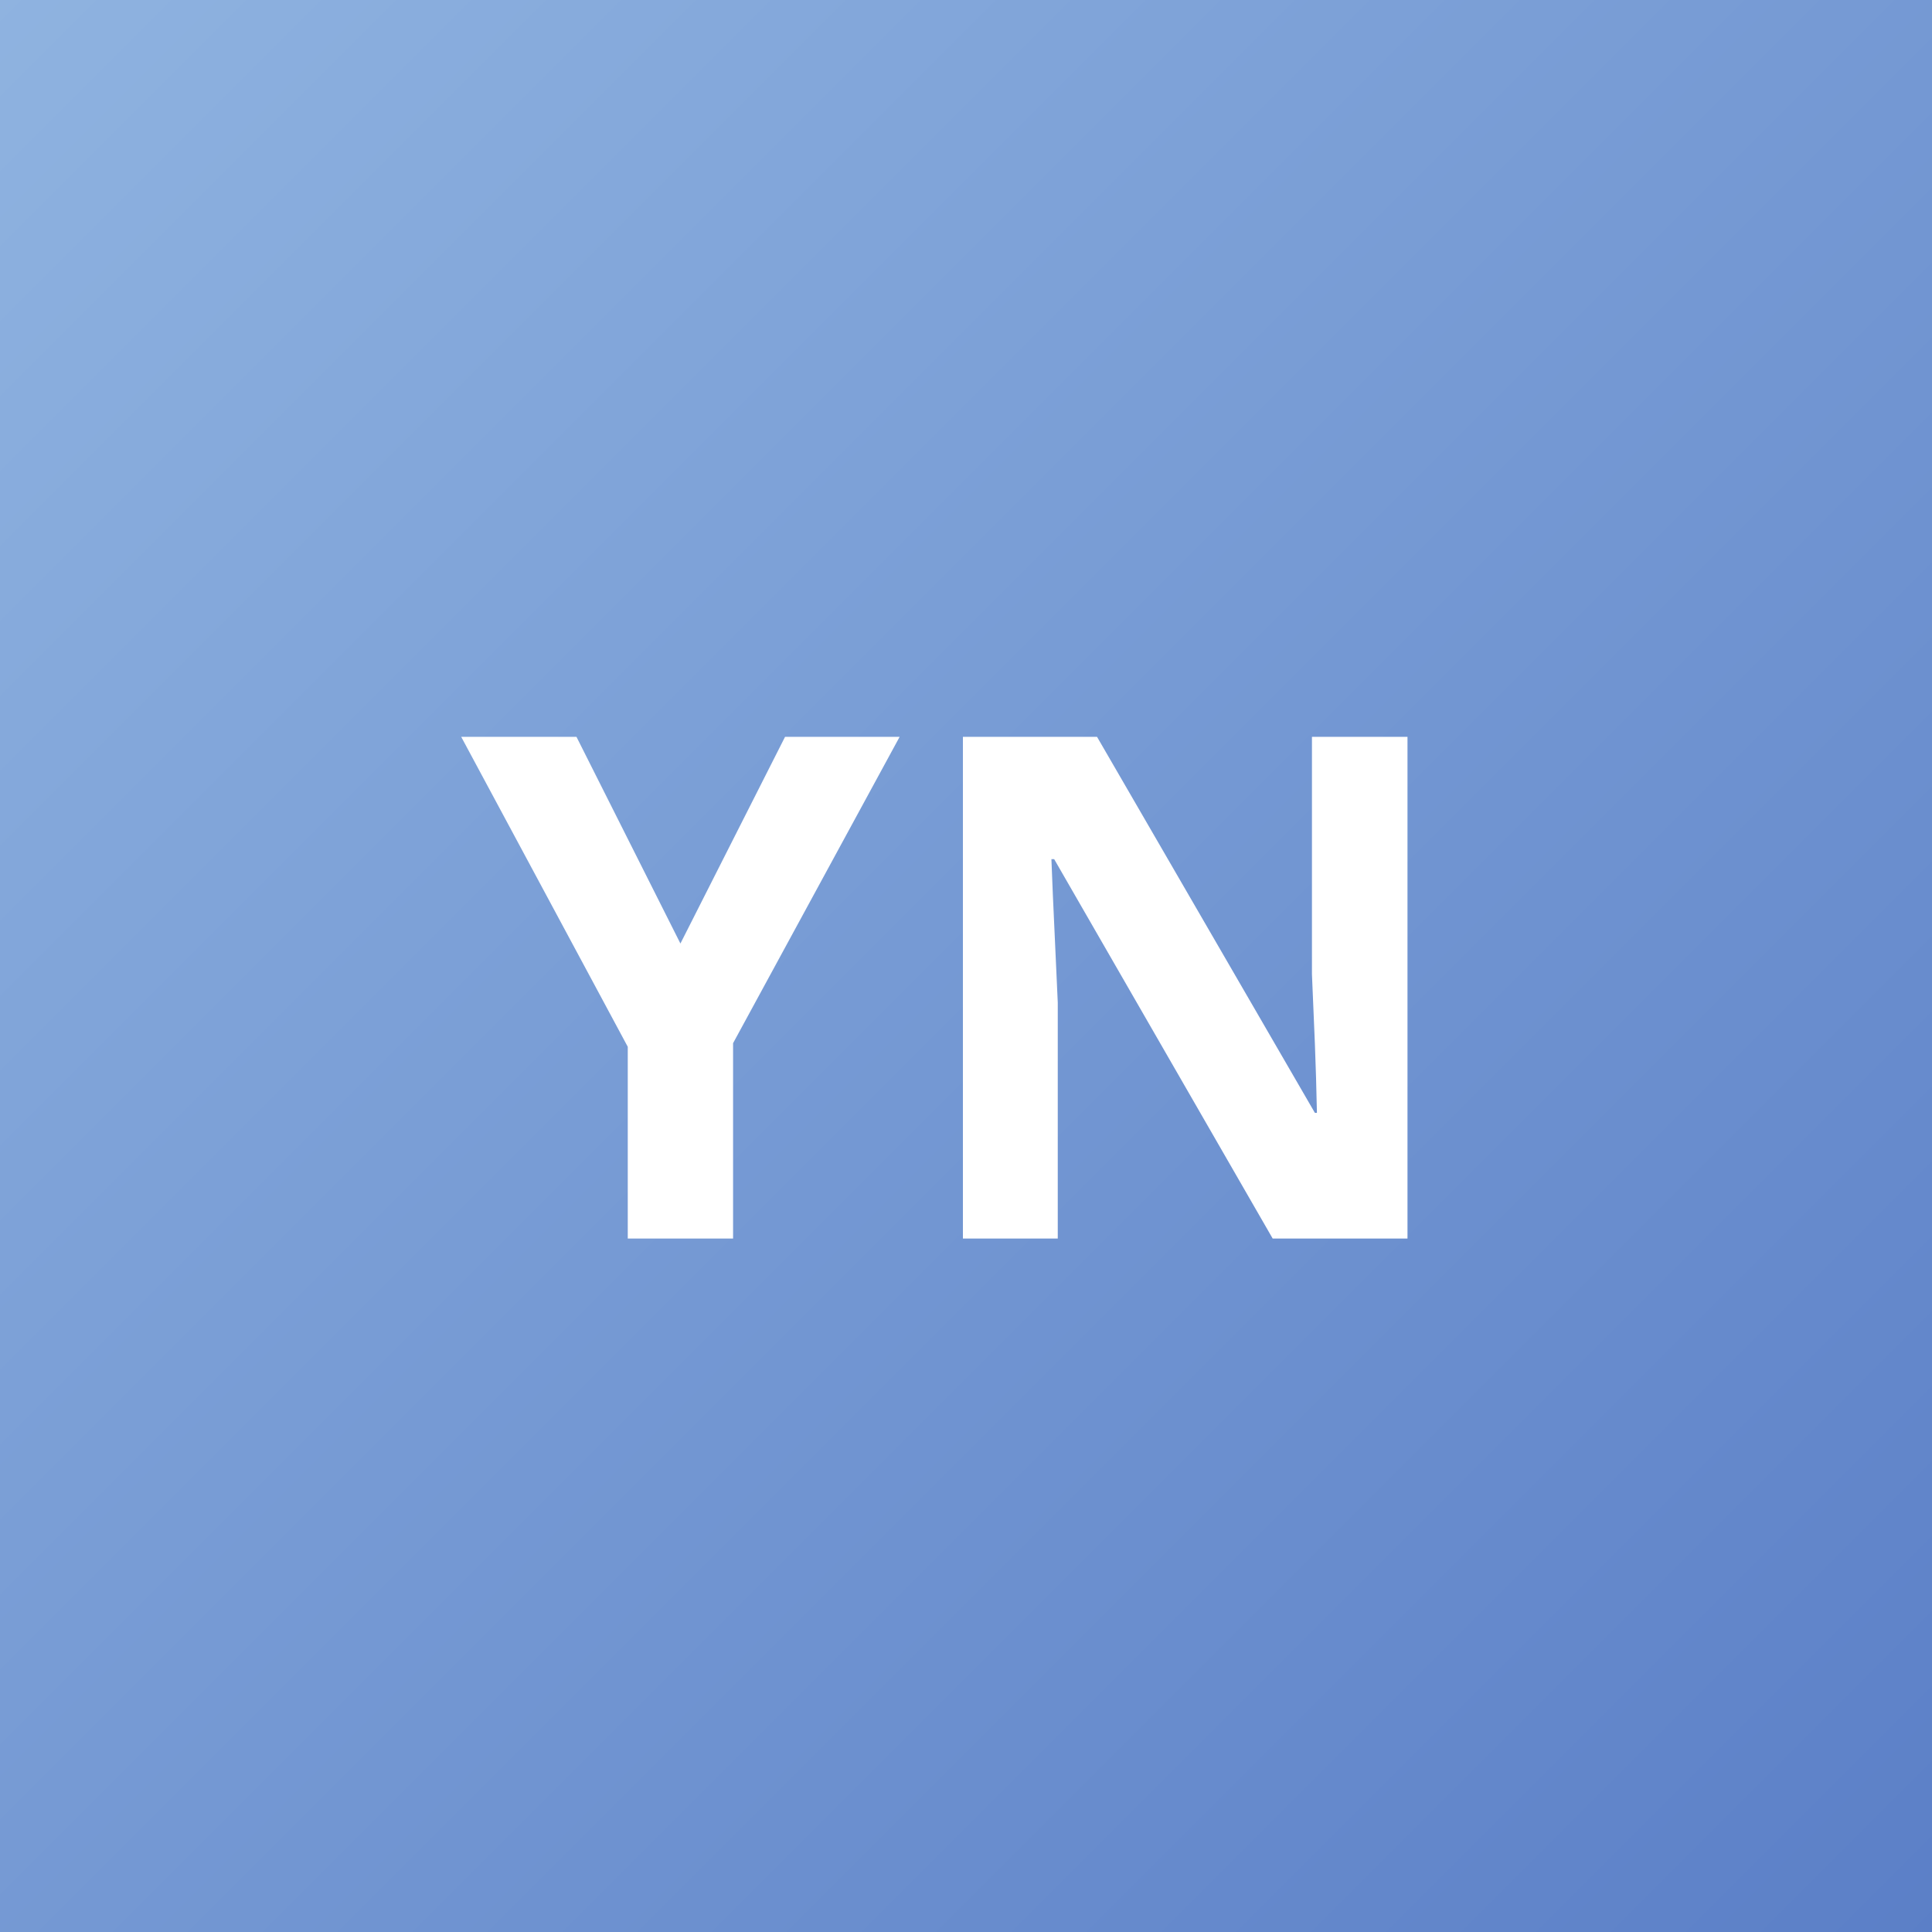
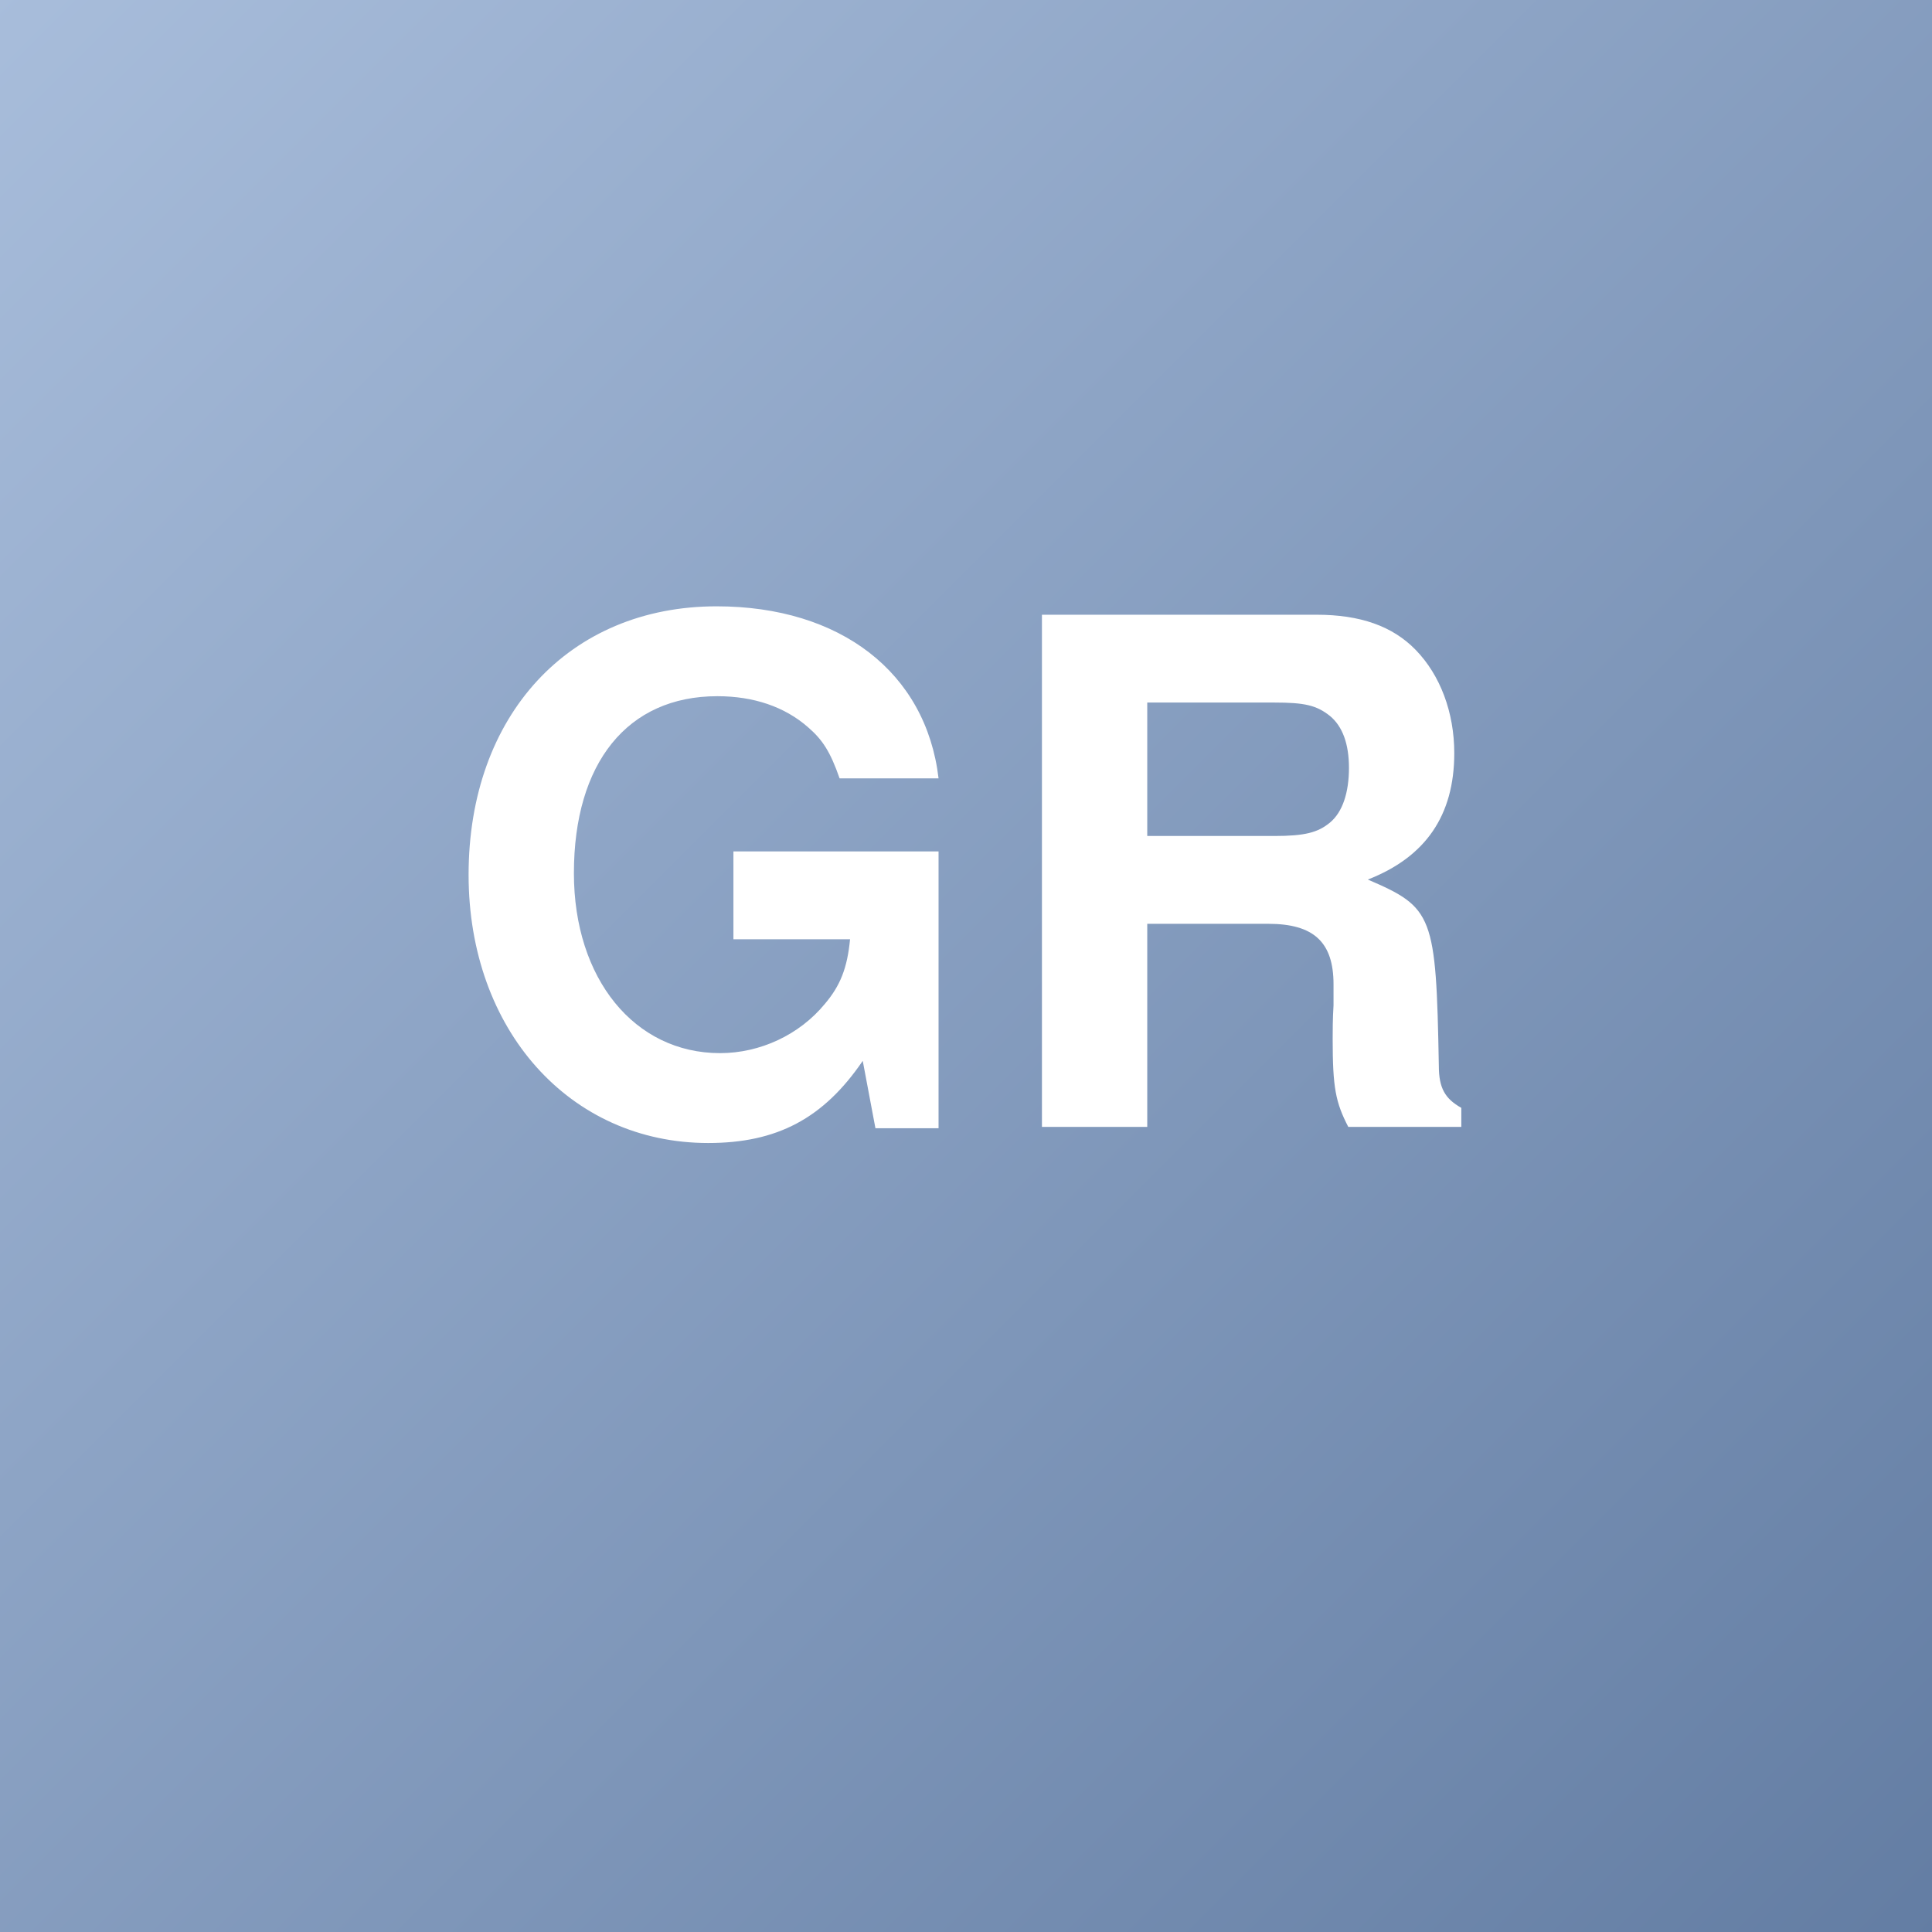
- <svg xmlns="http://www.w3.org/2000/svg" viewBox="0 0 176 176" role="img" aria-label="Placeholder avatar">
+ <svg xmlns="http://www.w3.org/2000/svg" viewBox="0 0 176 176" width="176" height="176">
  <defs>
    <linearGradient id="g" x1="0" y1="0" x2="1" y2="1">
-       <stop offset="0" stop-color="#8fb3e0" />
-       <stop offset="1" stop-color="#5b7fc7" />
+       <stop offset="0" stop-color="#a8bddb" />
+       <stop offset="1" stop-color="#637da3" />
    </linearGradient>
  </defs>
  <rect width="176" height="176" fill="url(#g)" />
-   <text x="88" y="88" text-anchor="middle" dominant-baseline="central" font-family="ui-sans-serif, system-ui, sans-serif" font-size="64" font-weight="600" fill="#ffffff">YN</text>
+   <text x="88" y="88" text-anchor="middle" dominant-baseline="central" font-family="Helvetica, Arial, sans-serif" font-size="64" font-weight="600" fill="#ffffff">GR</text>
</svg>
